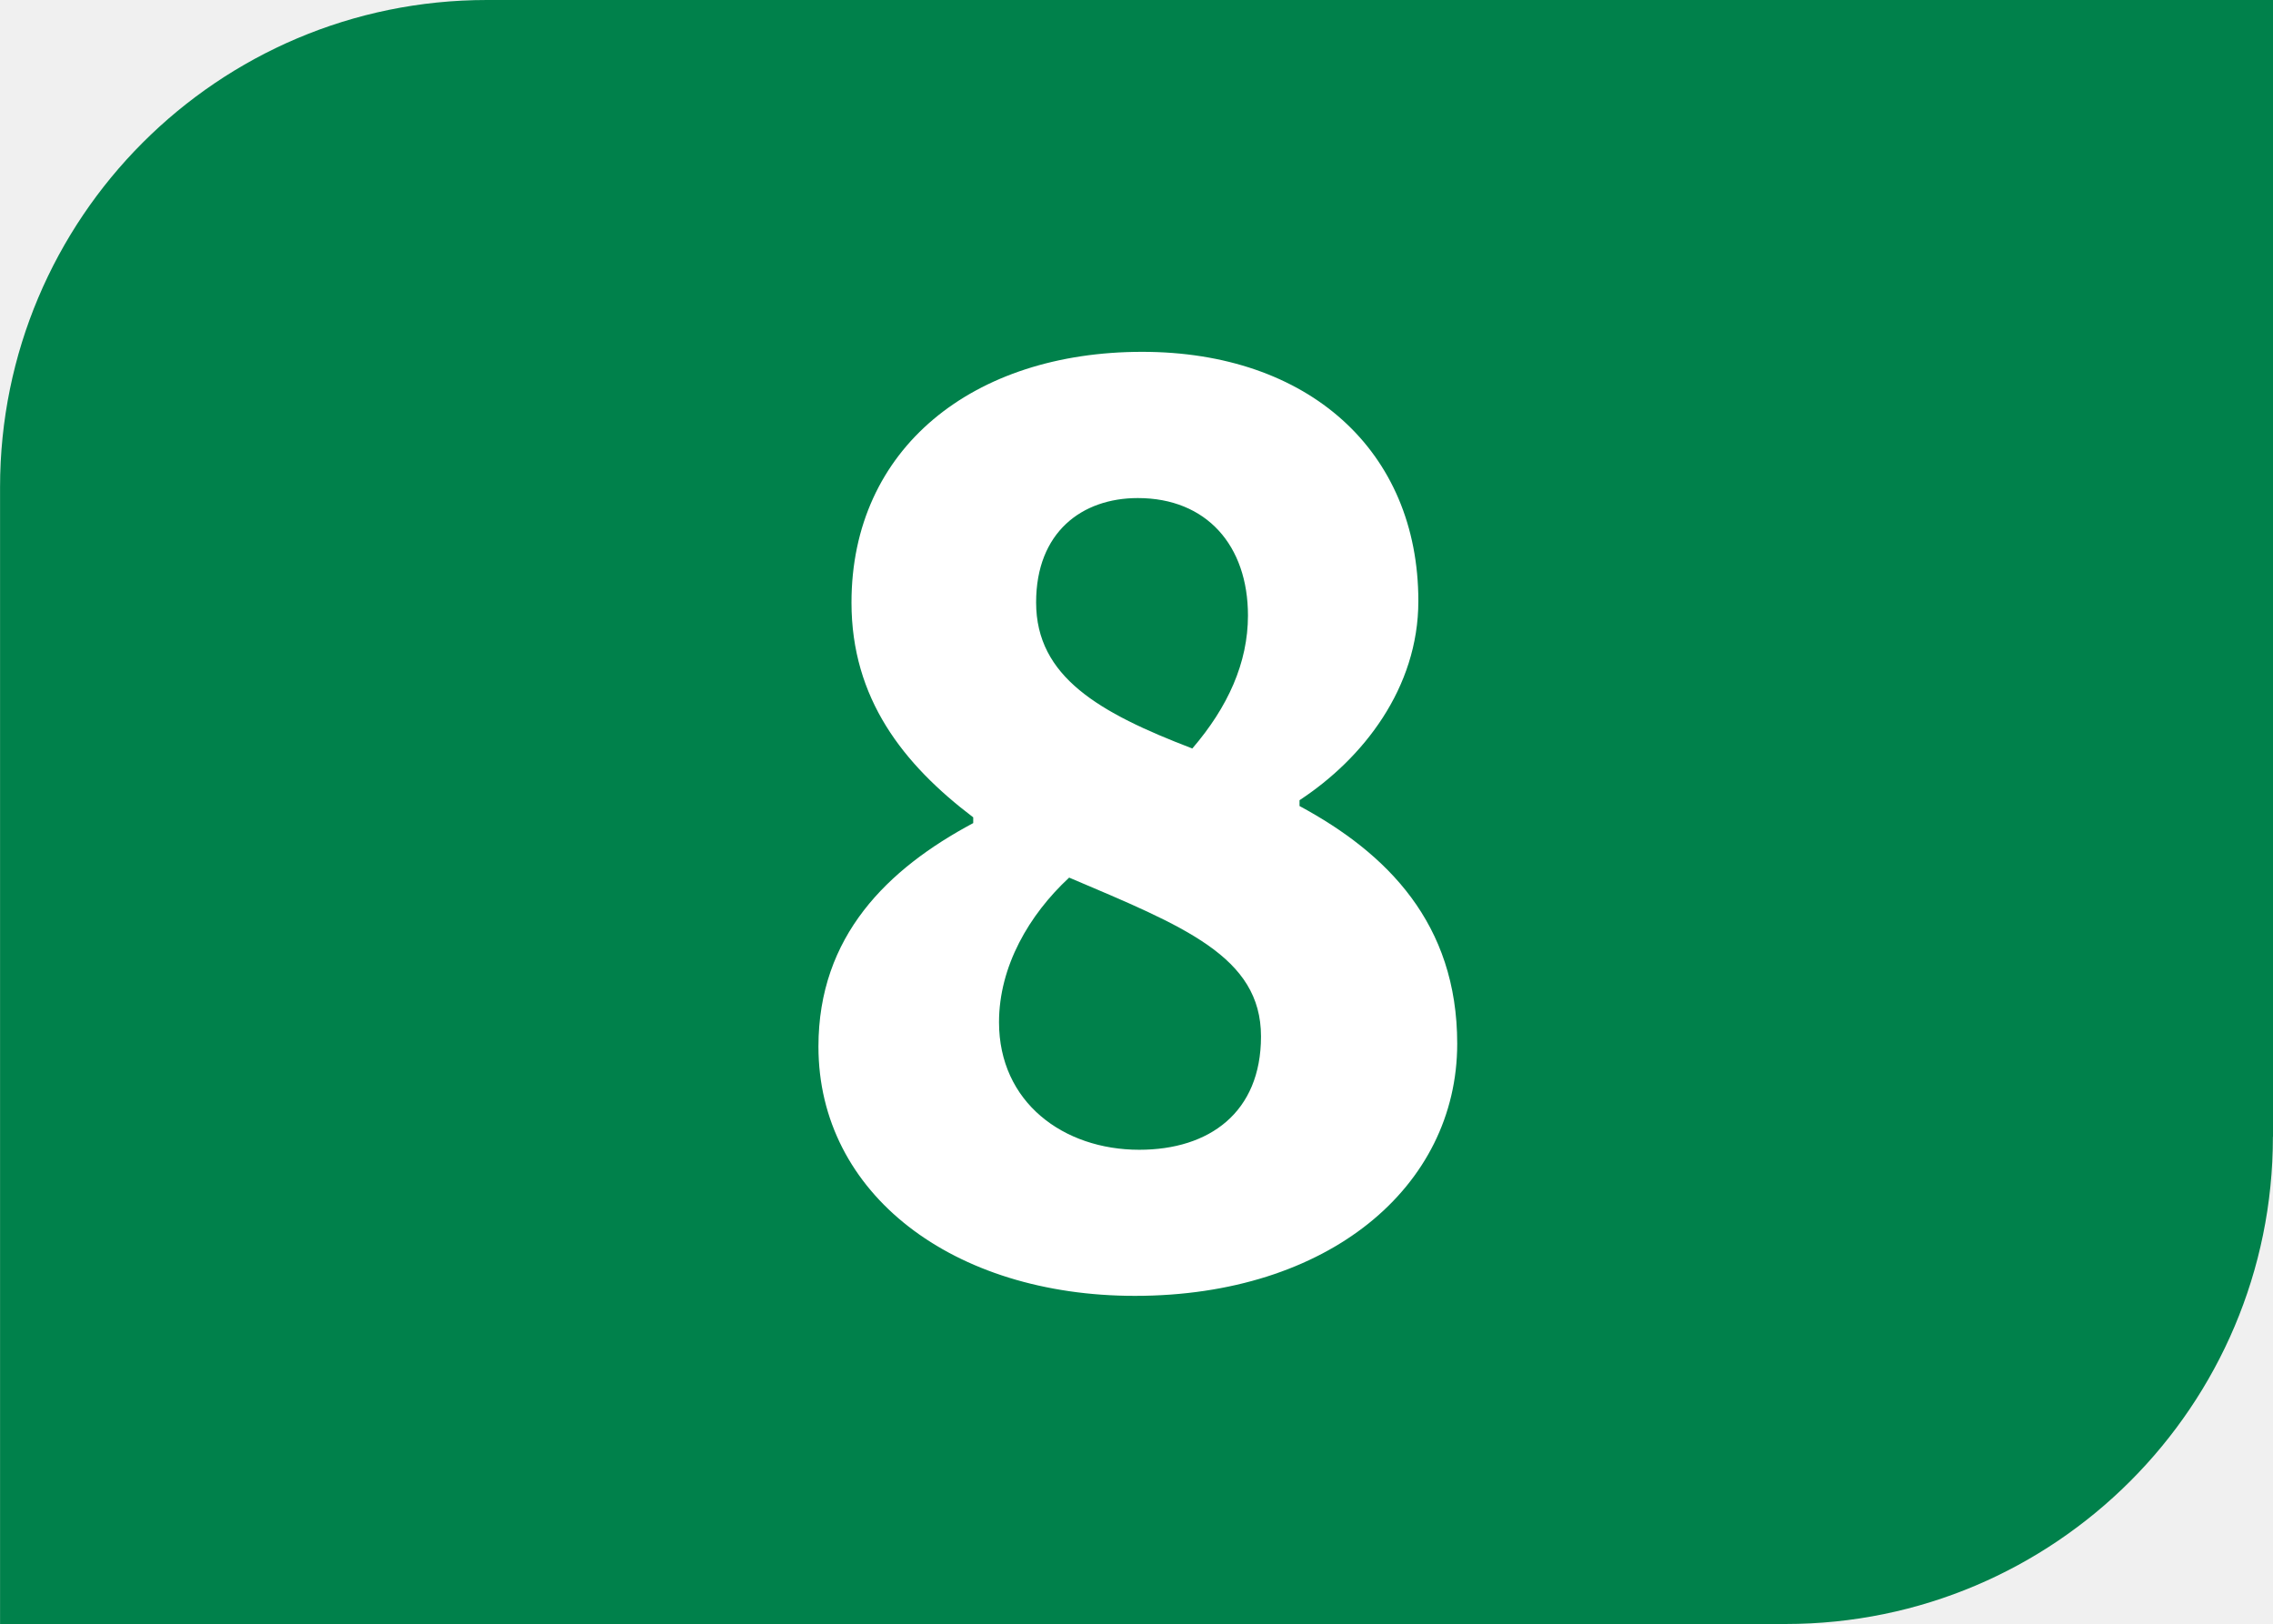
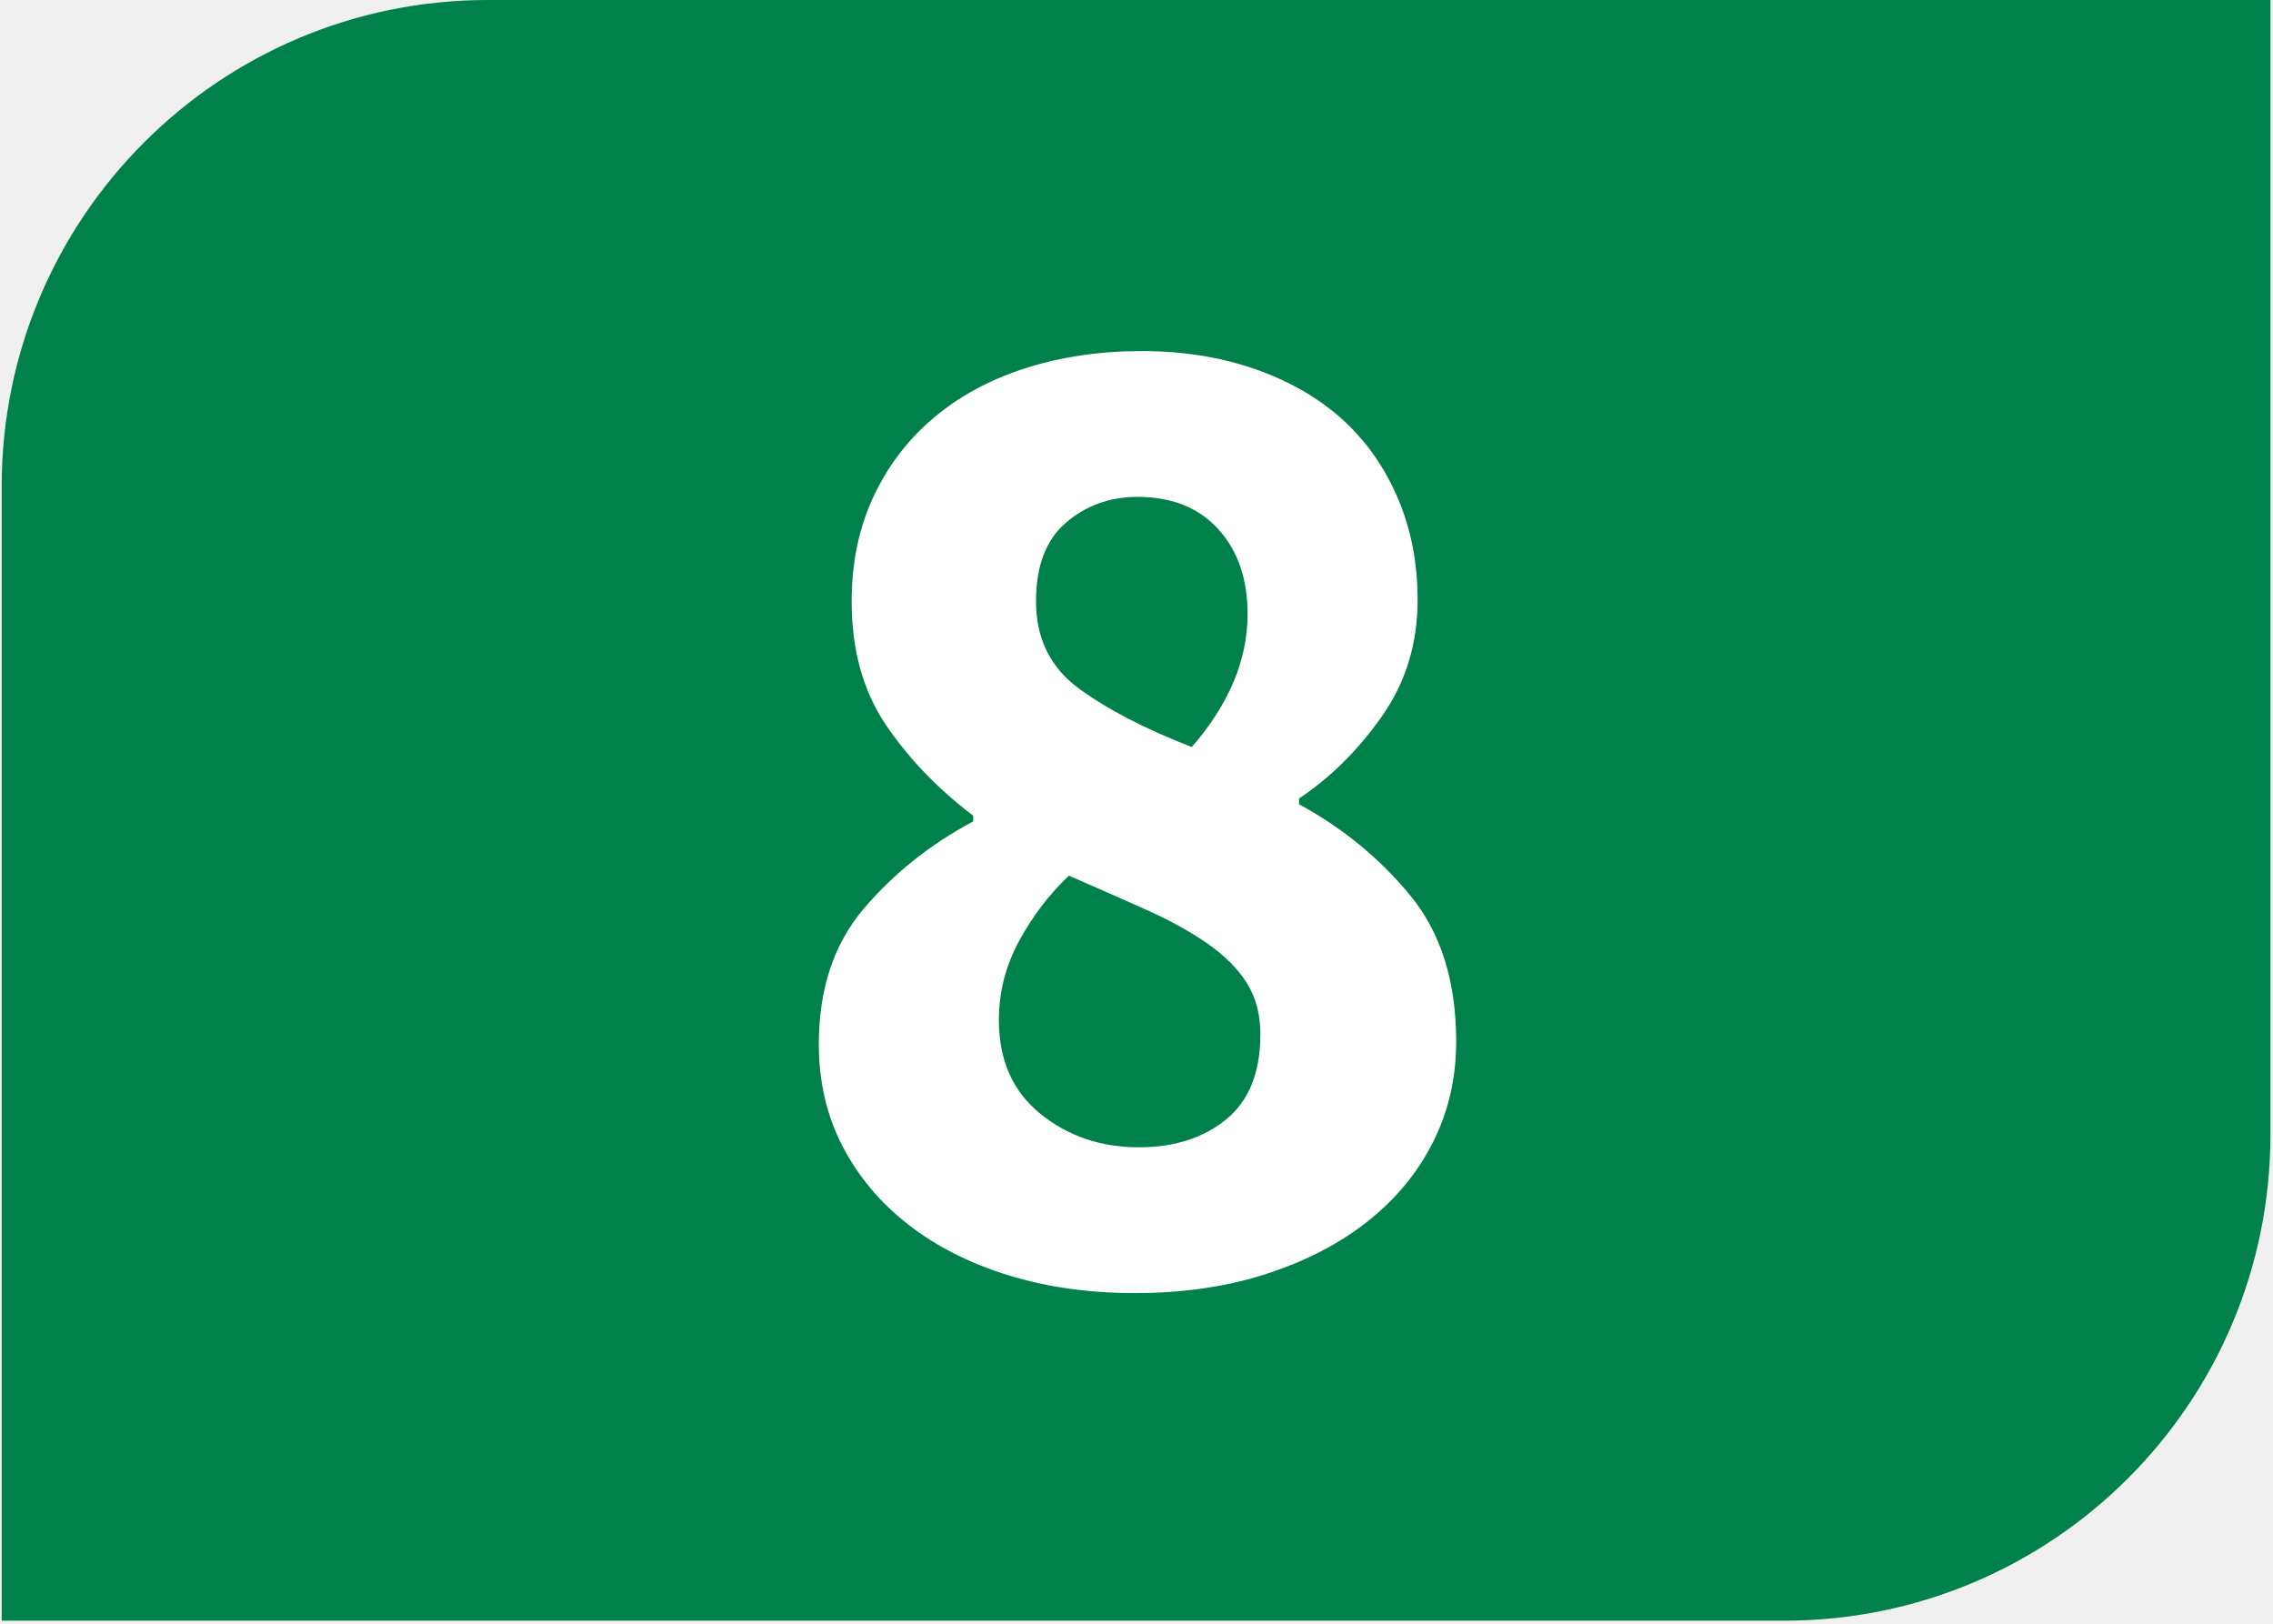
- <svg xmlns="http://www.w3.org/2000/svg" id="Calque_1" data-name="Calque 1" viewBox="0 0 812.42 580.39">
+ <svg xmlns="http://www.w3.org/2000/svg" xmlns:xlink="http://www.w3.org/1999/xlink" viewBox="0 0 396.85 283.465">
  <defs>
-     <style>.cls-1{fill:#00814b;}.cls-2{fill:#fff;}</style>
+     <g>
+       <g id="glyph-0-0">
+         <path d="M 65.625 3 C 57.645 3 50.285 1.957 43.547 -0.125 C 36.805 -2.207 30.984 -5.16 26.078 -8.984 C 21.172 -12.805 17.344 -17.379 14.594 -22.703 C 11.852 -28.023 10.484 -33.93 10.484 -40.422 C 10.484 -50.066 13.102 -57.969 18.344 -64.125 C 23.582 -70.281 29.945 -75.352 37.438 -79.344 L 37.438 -80.344 C 31.281 -85.008 26.203 -90.289 22.203 -96.188 C 18.211 -102.094 16.219 -109.289 16.219 -117.781 C 16.219 -124.438 17.461 -130.469 19.953 -135.875 C 22.453 -141.281 25.945 -145.895 30.438 -149.719 C 34.938 -153.539 40.301 -156.453 46.531 -158.453 C 52.77 -160.453 59.551 -161.453 66.875 -161.453 C 74.031 -161.453 80.602 -160.41 86.594 -158.328 C 92.582 -156.242 97.656 -153.332 101.812 -149.594 C 105.969 -145.852 109.207 -141.281 111.531 -135.875 C 113.863 -130.469 115.031 -124.52 115.031 -118.031 C 115.031 -110.375 112.953 -103.594 108.797 -97.688 C 104.641 -91.781 99.816 -87 94.328 -83.344 L 94.328 -82.344 C 101.973 -78.188 108.457 -72.863 113.781 -66.375 C 119.102 -59.883 121.766 -51.398 121.766 -40.922 C 121.766 -34.598 120.43 -28.773 117.766 -23.453 C 115.109 -18.129 111.328 -13.516 106.422 -9.609 C 101.516 -5.703 95.609 -2.625 88.703 -0.375 C 81.805 1.871 74.113 3 65.625 3 Z M 75.609 -92.328 C 82.098 -99.816 85.344 -107.551 85.344 -115.531 C 85.344 -121.688 83.633 -126.633 80.219 -130.375 C 76.812 -134.125 72.113 -136 66.125 -136 C 61.301 -136 57.141 -134.5 53.641 -131.5 C 50.148 -128.508 48.406 -123.938 48.406 -117.781 C 48.406 -111.289 50.898 -106.211 55.891 -102.547 C 60.879 -98.891 67.453 -95.484 75.609 -92.328 Z M 66.375 -22.453 C 72.531 -22.453 77.602 -24.07 81.594 -27.312 C 85.582 -30.562 87.578 -35.516 87.578 -42.172 C 87.578 -45.66 86.785 -48.648 85.203 -51.141 C 83.629 -53.641 81.344 -55.93 78.344 -58.016 C 75.352 -60.098 71.82 -62.051 67.75 -63.875 C 63.676 -65.707 59.141 -67.707 54.141 -69.875 C 50.648 -66.539 47.738 -62.711 45.406 -58.391 C 43.082 -54.066 41.922 -49.492 41.922 -44.672 C 41.922 -37.68 44.332 -32.227 49.156 -28.312 C 53.977 -24.406 59.719 -22.453 66.375 -22.453 Z M 66.375 -22.453 " />
+       </g>
+     </g>
+     <clipPath id="clip-0">
+       <path clip-rule="nonzero" d="M 0.301 0 L 396.402 0 L 396.402 282.93 L 0.301 282.93 Z M 0.301 0 " />
+     </clipPath>
  </defs>
-   <path class="cls-1" d="M827.16,414.1V7.84H188.76c-96.13,0-174,78-174,174.13V588.23H653c96.13,0,174.13-78,174.13-174.13" transform="translate(-14.74 -7.84)" />
-   <path class="cls-2" d="M460.79,227.84c0-25.07-14.82-42-39.37-42-20,0-36.35,12.22-36.35,37.29,0,26.62,22.58,39.47,55.83,52.21,12.74-14.82,19.89-30.67,19.89-47.55M421.94,418.75c25.07,0,43.51-13.36,43.51-40.51,0-28.59-27.66-39.36-68.57-56.76-14.3,13.26-25.07,31.7-25.07,51.69,0,28.59,23,45.58,50.13,45.58M362.59,302v-2.06c-25.07-19-43.51-42.48-43.51-76.76,0-55.21,43.51-89.6,103.9-89.6,59.35,0,98.71,35.32,98.71,89.08,0,31.18-19.88,56.35-42.47,71.16v2.08c31.29,16.88,56.36,41.94,56.36,84.94,0,51.16-46.1,90.12-115.19,90.12-64.95,0-113.12-36.36-113.12-89.09,0-39.47,24.66-63.5,55.32-79.87" transform="translate(-14.74 -7.84)" />
+   <g clip-path="url(#clip-0)">
+     <path fill-rule="nonzero" fill="rgb(0%, 50.197%, 29.019%)" fill-opacity="1" d="M 396.402 198.051 L 396.402 0 L 85.176 0 C 38.301 0 0.297 38.004 0.297 84.879 L 0.297 282.93 L 311.523 282.93 C 358.402 282.93 396.402 244.93 396.402 198.051 " />
+   </g>
+   <g fill="rgb(100%, 100%, 100%)" fill-opacity="1">
+     <use xlink:href="#glyph-0-0" x="132.475" y="222.742" />
+   </g>
</svg>
